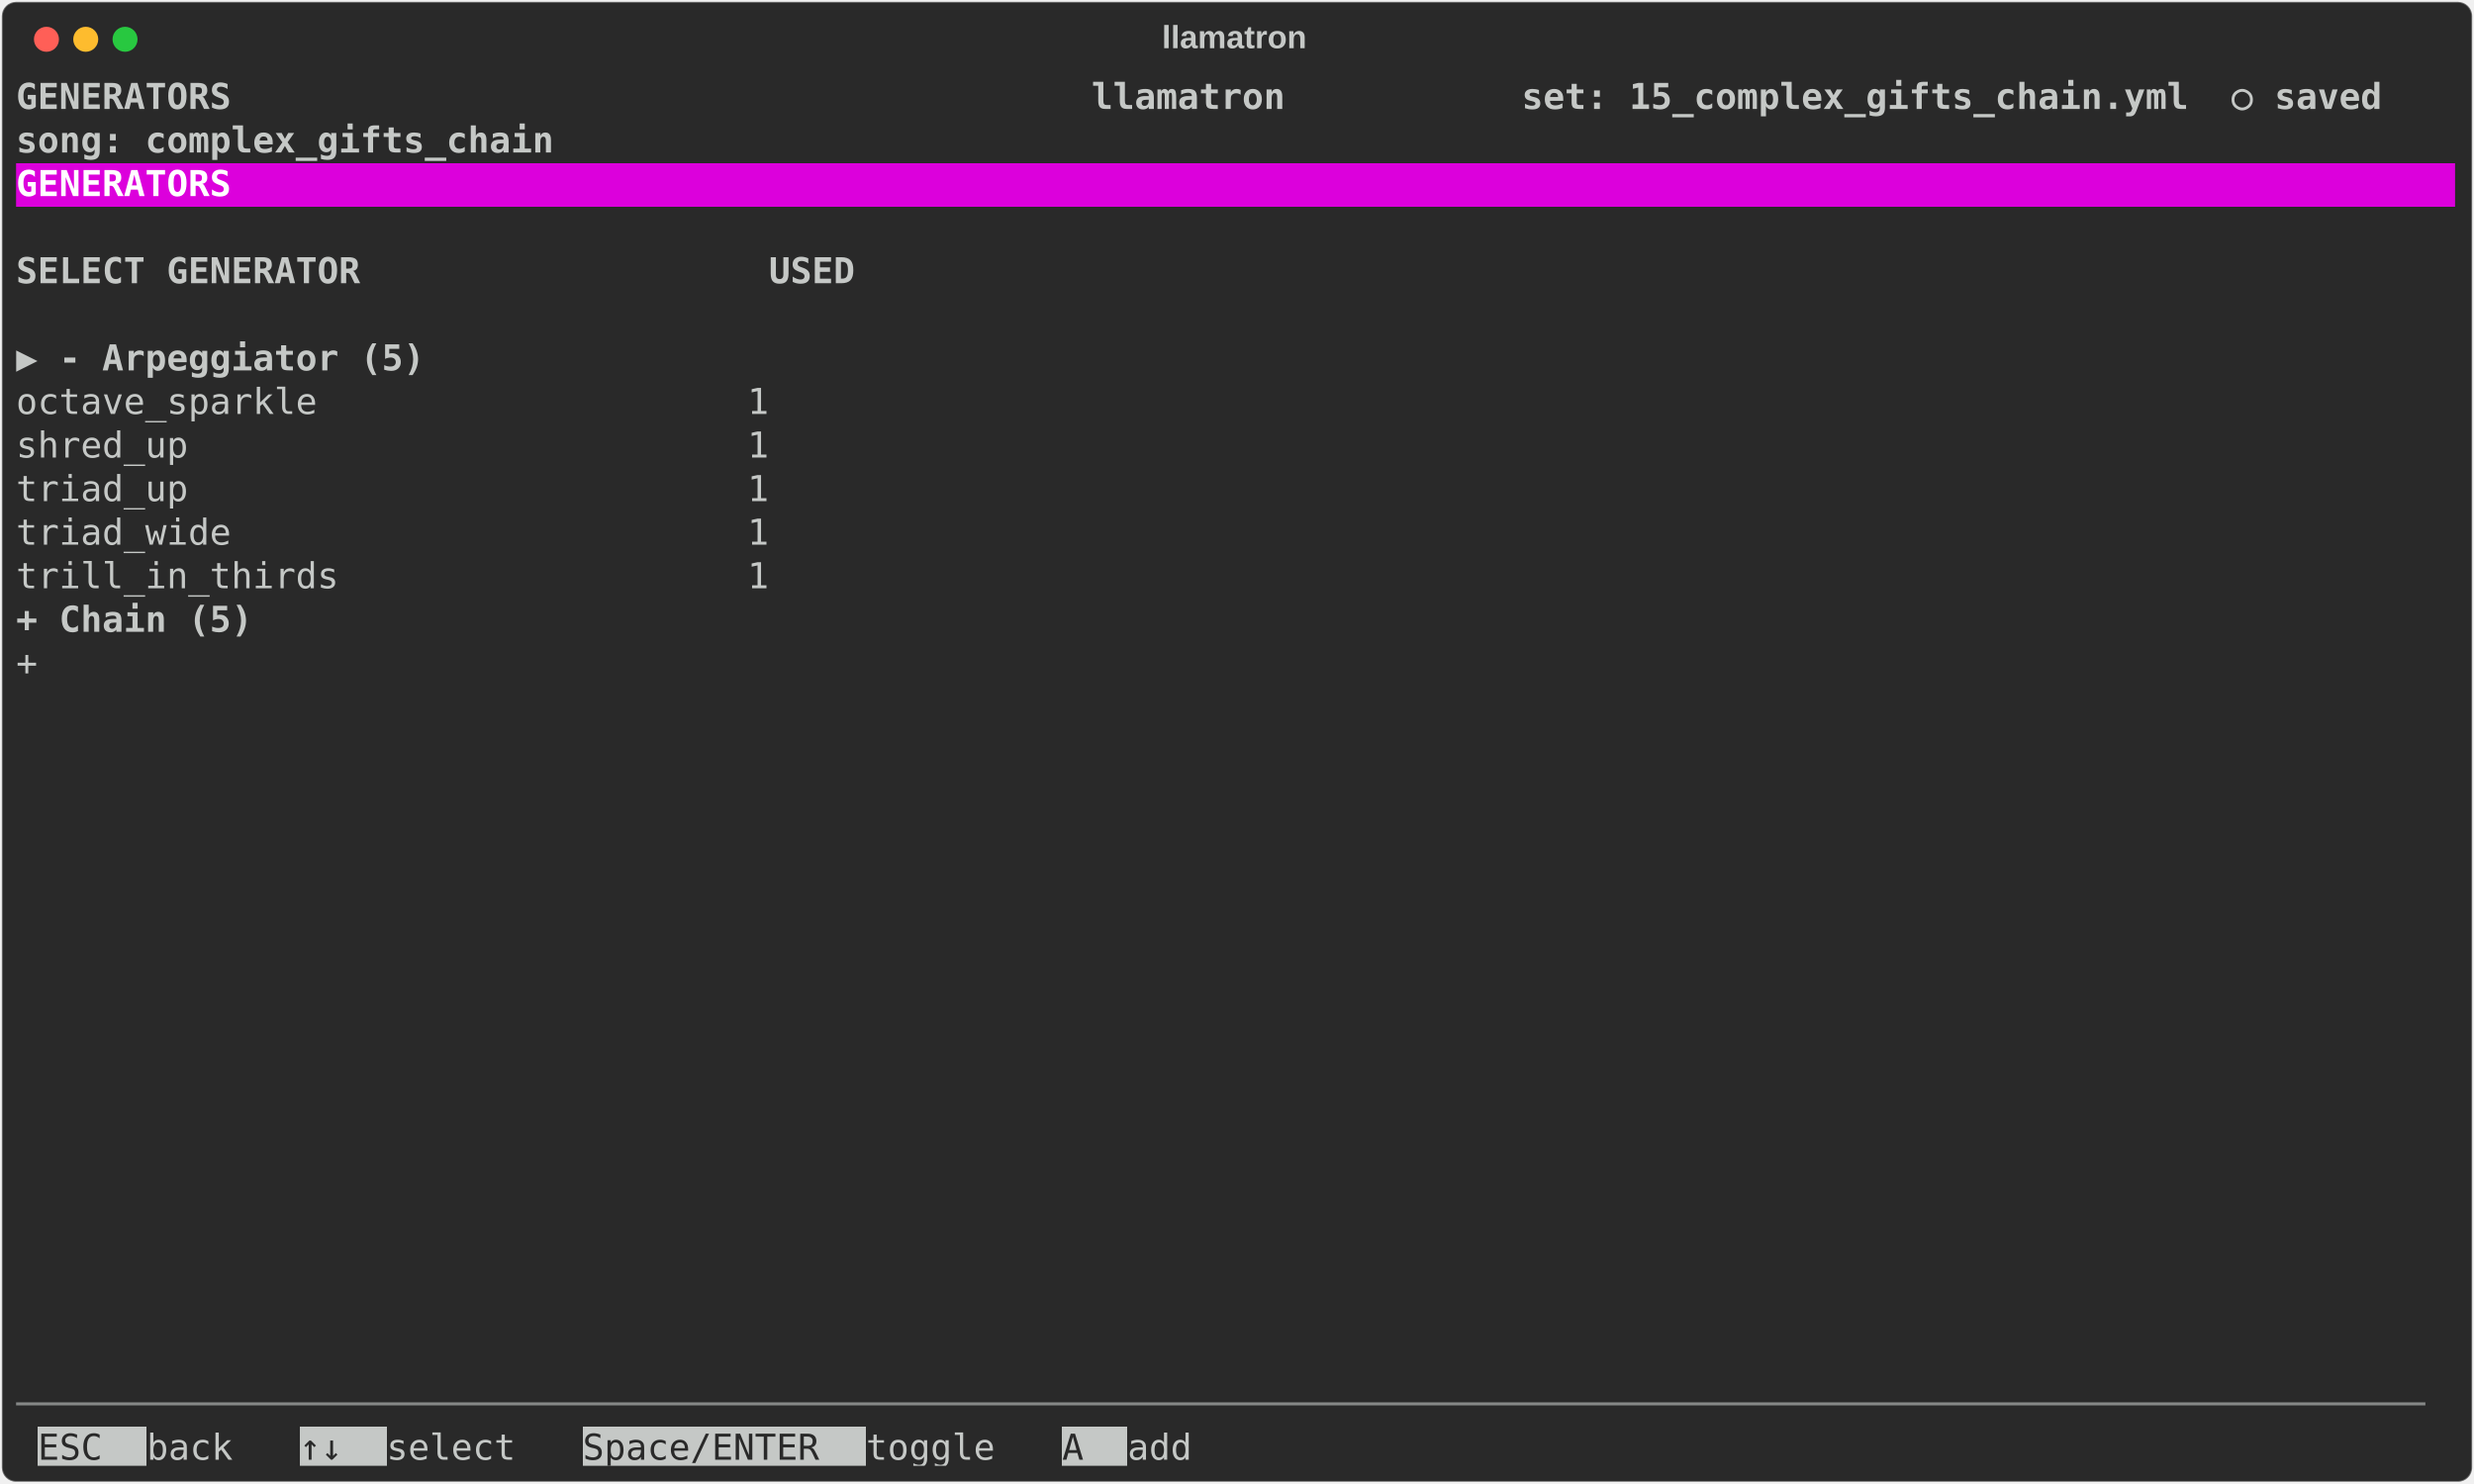
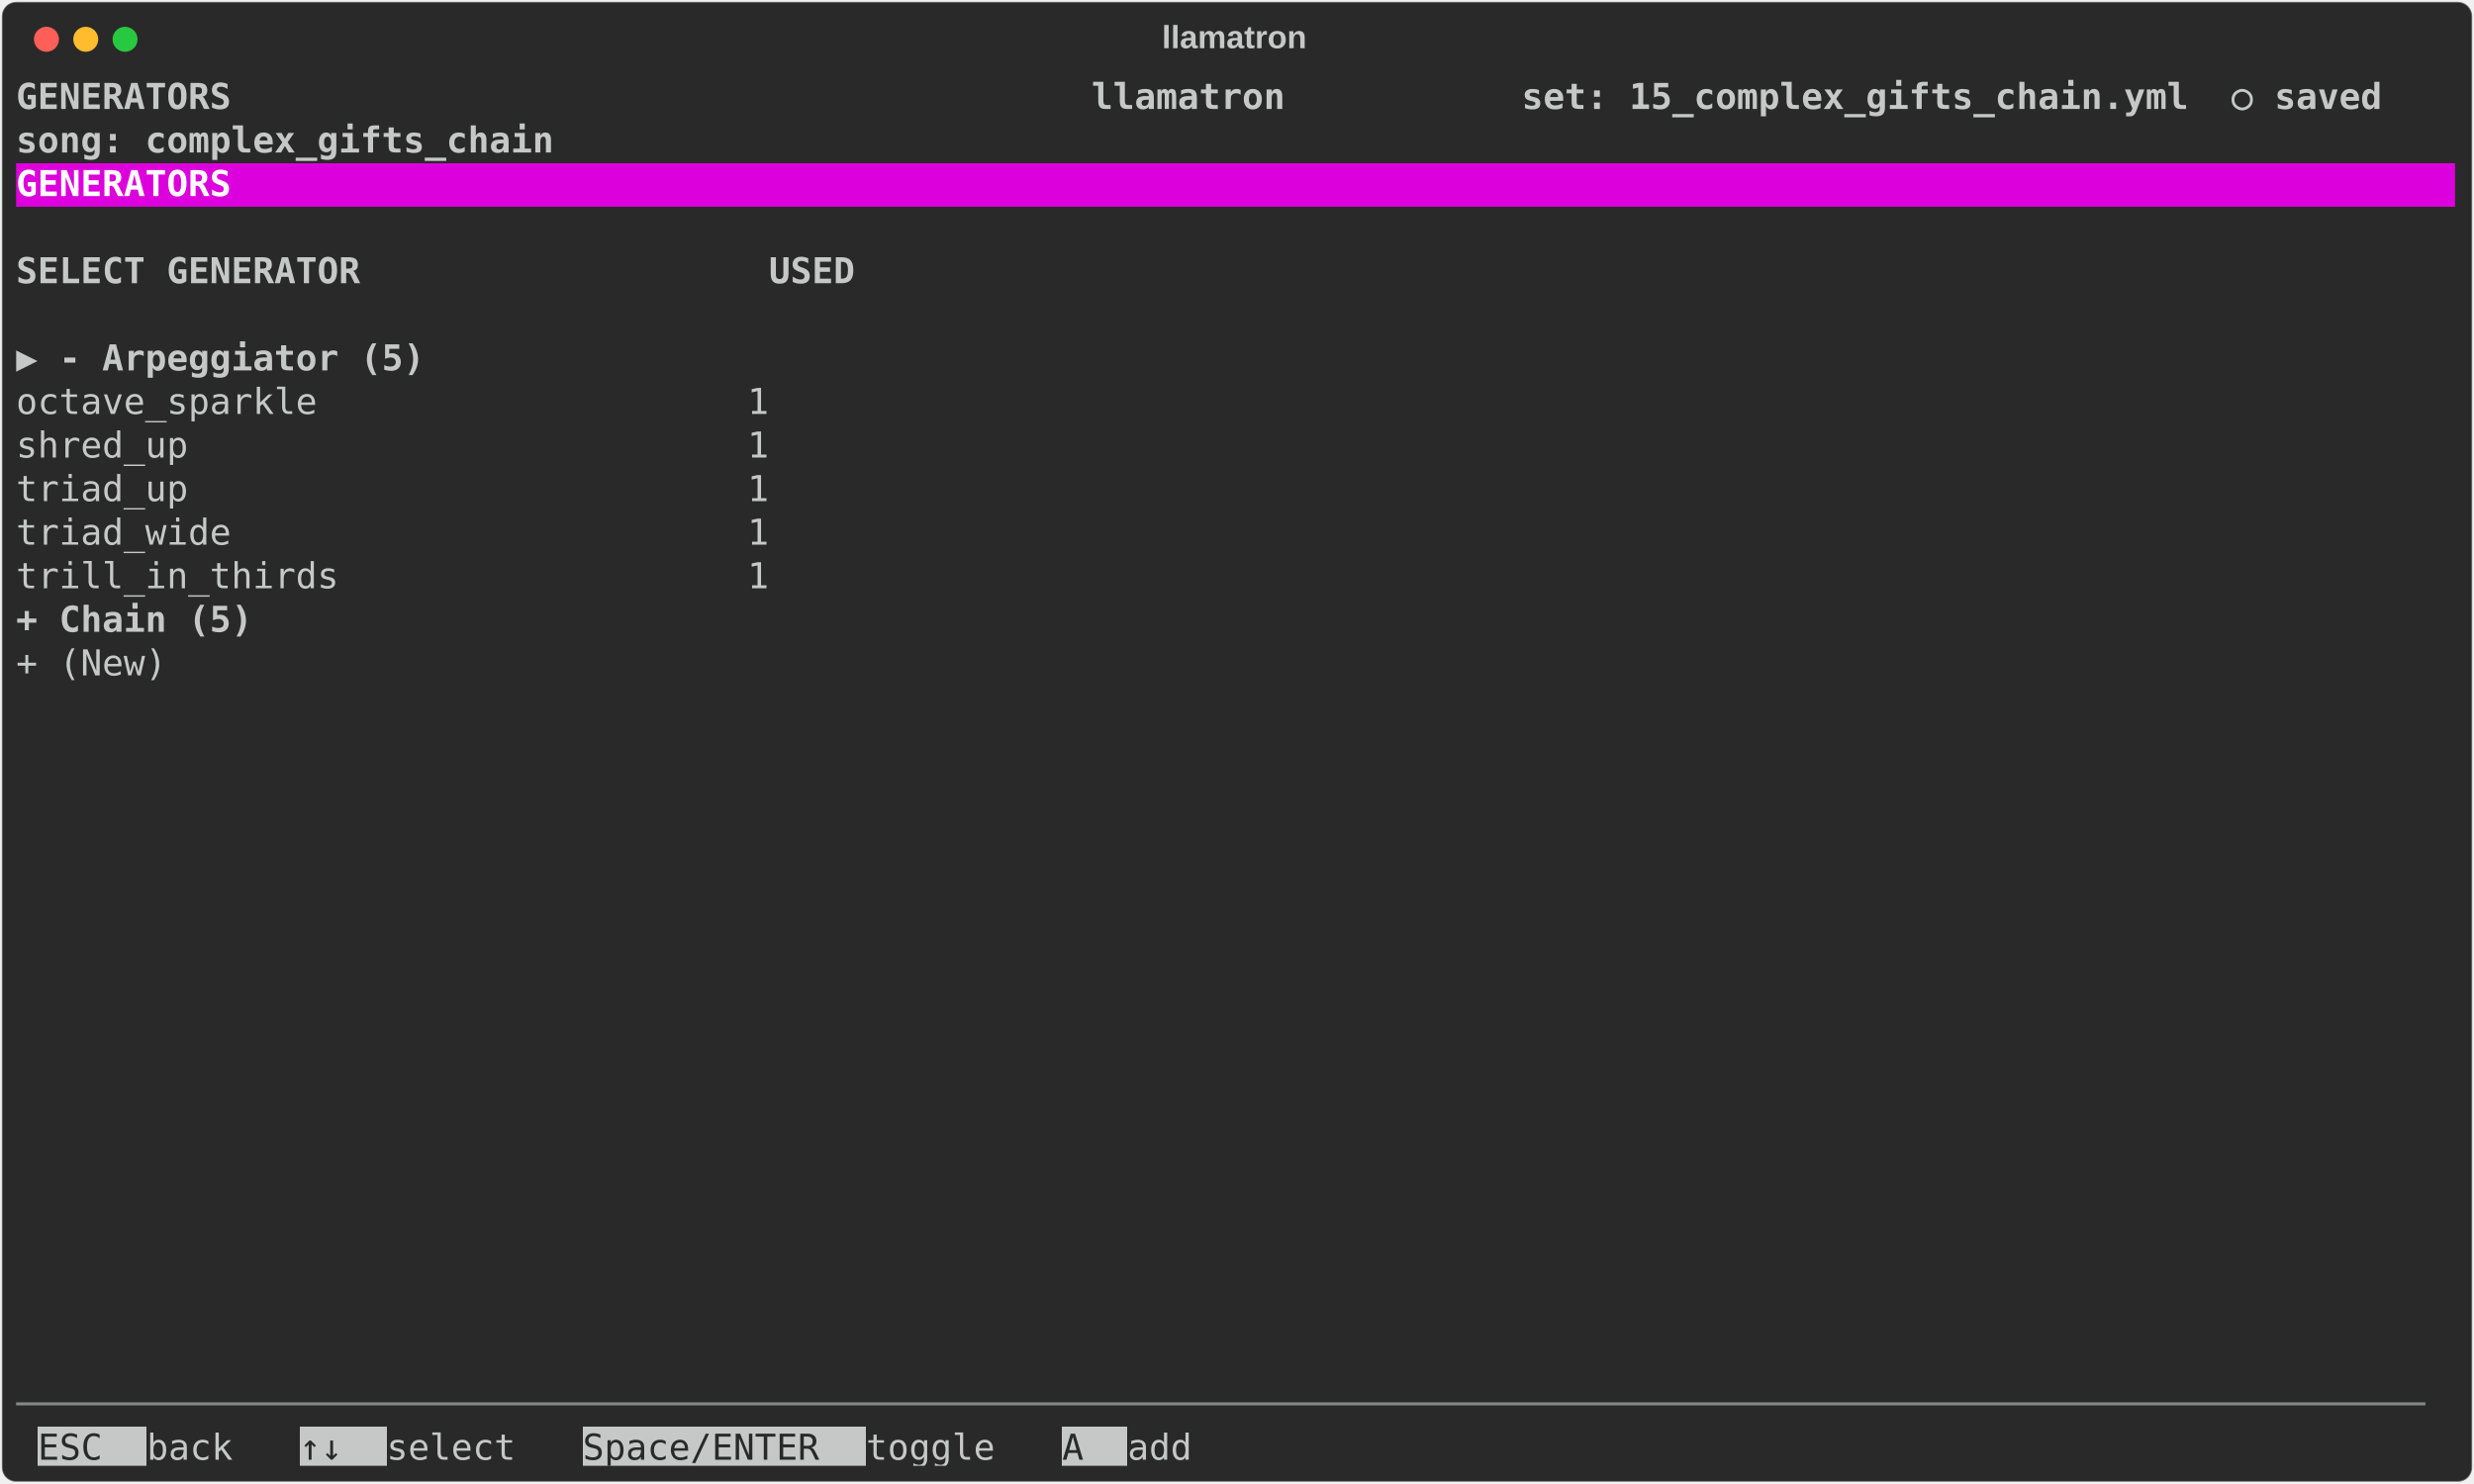
<svg xmlns="http://www.w3.org/2000/svg" class="rich-terminal" viewBox="0 0 1385 830.8">
  <style>

    @font-face {
        font-family: "Fira Code";
        src: local("FiraCode-Regular"),
                url("https://cdnjs.cloudflare.com/ajax/libs/firacode/6.2.0/woff2/FiraCode-Regular.woff2") format("woff2"),
                url("https://cdnjs.cloudflare.com/ajax/libs/firacode/6.2.0/woff/FiraCode-Regular.woff") format("woff");
        font-style: normal;
        font-weight: 400;
    }
    @font-face {
        font-family: "Fira Code";
        src: local("FiraCode-Bold"),
                url("https://cdnjs.cloudflare.com/ajax/libs/firacode/6.2.0/woff2/FiraCode-Bold.woff2") format("woff2"),
                url("https://cdnjs.cloudflare.com/ajax/libs/firacode/6.2.0/woff/FiraCode-Bold.woff") format("woff");
        font-style: bold;
        font-weight: 700;
    }

    .terminal-generators-matrix {
        font-family: Fira Code, monospace;
        font-size: 20px;
        line-height: 24.4px;
        font-variant-east-asian: full-width;
    }

    .terminal-generators-title {
        font-size: 18px;
        font-weight: bold;
        font-family: arial;
    }

    .terminal-generators-r1 { fill: #c5c8c6;font-weight: bold }
.terminal-generators-r2 { fill: #c5c8c6 }
.terminal-generators-r3 { fill: #ffffff;font-weight: bold }
.terminal-generators-r4 { fill: #868887 }
.terminal-generators-r5 { fill: #292929 }
    </style>
  <defs>
    <clipPath id="terminal-generators-clip-terminal">
      <rect x="0" y="0" width="1365.4" height="779.8" />
    </clipPath>
    <clipPath id="terminal-generators-line-0">
      <rect x="0" y="1.5" width="1366.4" height="24.65" />
    </clipPath>
    <clipPath id="terminal-generators-line-1">
      <rect x="0" y="25.9" width="1366.4" height="24.65" />
    </clipPath>
    <clipPath id="terminal-generators-line-2">
      <rect x="0" y="50.3" width="1366.4" height="24.65" />
    </clipPath>
    <clipPath id="terminal-generators-line-3">
      <rect x="0" y="74.7" width="1366.4" height="24.65" />
    </clipPath>
    <clipPath id="terminal-generators-line-4">
      <rect x="0" y="99.1" width="1366.4" height="24.65" />
    </clipPath>
    <clipPath id="terminal-generators-line-5">
      <rect x="0" y="123.5" width="1366.4" height="24.65" />
    </clipPath>
    <clipPath id="terminal-generators-line-6">
      <rect x="0" y="147.9" width="1366.4" height="24.65" />
    </clipPath>
    <clipPath id="terminal-generators-line-7">
      <rect x="0" y="172.3" width="1366.4" height="24.65" />
    </clipPath>
    <clipPath id="terminal-generators-line-8">
      <rect x="0" y="196.7" width="1366.4" height="24.65" />
    </clipPath>
    <clipPath id="terminal-generators-line-9">
      <rect x="0" y="221.1" width="1366.4" height="24.65" />
    </clipPath>
    <clipPath id="terminal-generators-line-10">
      <rect x="0" y="245.5" width="1366.4" height="24.65" />
    </clipPath>
    <clipPath id="terminal-generators-line-11">
      <rect x="0" y="269.9" width="1366.4" height="24.65" />
    </clipPath>
    <clipPath id="terminal-generators-line-12">
      <rect x="0" y="294.3" width="1366.4" height="24.65" />
    </clipPath>
    <clipPath id="terminal-generators-line-13">
      <rect x="0" y="318.7" width="1366.4" height="24.65" />
    </clipPath>
    <clipPath id="terminal-generators-line-14">
      <rect x="0" y="343.1" width="1366.4" height="24.65" />
    </clipPath>
    <clipPath id="terminal-generators-line-15">
      <rect x="0" y="367.5" width="1366.4" height="24.65" />
    </clipPath>
    <clipPath id="terminal-generators-line-16">
      <rect x="0" y="391.9" width="1366.4" height="24.65" />
    </clipPath>
    <clipPath id="terminal-generators-line-17">
      <rect x="0" y="416.3" width="1366.4" height="24.65" />
    </clipPath>
    <clipPath id="terminal-generators-line-18">
      <rect x="0" y="440.7" width="1366.4" height="24.65" />
    </clipPath>
    <clipPath id="terminal-generators-line-19">
      <rect x="0" y="465.1" width="1366.4" height="24.65" />
    </clipPath>
    <clipPath id="terminal-generators-line-20">
      <rect x="0" y="489.5" width="1366.4" height="24.65" />
    </clipPath>
    <clipPath id="terminal-generators-line-21">
      <rect x="0" y="513.9" width="1366.4" height="24.65" />
    </clipPath>
    <clipPath id="terminal-generators-line-22">
      <rect x="0" y="538.3" width="1366.4" height="24.65" />
    </clipPath>
    <clipPath id="terminal-generators-line-23">
      <rect x="0" y="562.7" width="1366.4" height="24.65" />
    </clipPath>
    <clipPath id="terminal-generators-line-24">
      <rect x="0" y="587.1" width="1366.4" height="24.65" />
    </clipPath>
    <clipPath id="terminal-generators-line-25">
      <rect x="0" y="611.5" width="1366.4" height="24.65" />
    </clipPath>
    <clipPath id="terminal-generators-line-26">
      <rect x="0" y="635.9" width="1366.4" height="24.65" />
    </clipPath>
    <clipPath id="terminal-generators-line-27">
      <rect x="0" y="660.3" width="1366.4" height="24.65" />
    </clipPath>
    <clipPath id="terminal-generators-line-28">
      <rect x="0" y="684.7" width="1366.4" height="24.65" />
    </clipPath>
    <clipPath id="terminal-generators-line-29">
      <rect x="0" y="709.1" width="1366.4" height="24.65" />
    </clipPath>
    <clipPath id="terminal-generators-line-30">
      <rect x="0" y="733.5" width="1366.4" height="24.65" />
    </clipPath>
  </defs>
  <rect fill="#292929" stroke="rgba(255,255,255,0.35)" stroke-width="1" x="1" y="1" width="1383" height="828.8" rx="8" />
  <text class="terminal-generators-title" fill="#c5c8c6" text-anchor="middle" x="691" y="27">llamatron</text>
  <g transform="translate(26,22)">
    <circle cx="0" cy="0" r="7" fill="#ff5f57" />
    <circle cx="22" cy="0" r="7" fill="#febc2e" />
    <circle cx="44" cy="0" r="7" fill="#28c840" />
  </g>
  <g transform="translate(9, 41)" clip-path="url(#terminal-generators-clip-terminal)">
    <rect fill="#dc00dc" x="0" y="50.3" width="1366.4" height="24.65" shape-rendering="crispEdges" />
    <rect fill="#c5c8c6" x="12.2" y="757.9" width="61" height="24.65" shape-rendering="crispEdges" />
    <rect fill="#c5c8c6" x="158.6" y="757.9" width="48.8" height="24.65" shape-rendering="crispEdges" />
    <rect fill="#c5c8c6" x="317.2" y="757.9" width="158.6" height="24.65" shape-rendering="crispEdges" />
    <rect fill="#c5c8c6" x="585.6" y="757.9" width="36.6" height="24.65" shape-rendering="crispEdges" />
    <g class="terminal-generators-matrix">
      <text class="terminal-generators-r1" x="0" y="20" textLength="1366.4" clip-path="url(#terminal-generators-line-0)"> GENERATORS                                        llamatron           set: 15_complex_gifts_chain.yml  ○ saved </text>
      <text class="terminal-generators-r2" x="1366.4" y="20" textLength="12.2" clip-path="url(#terminal-generators-line-0)">
</text>
      <text class="terminal-generators-r1" x="0" y="44.4" textLength="1366.4" clip-path="url(#terminal-generators-line-1)">                                                                       song: complex_gifts_chain                </text>
      <text class="terminal-generators-r2" x="1366.4" y="44.4" textLength="12.2" clip-path="url(#terminal-generators-line-1)">
</text>
      <text class="terminal-generators-r3" x="0" y="68.8" textLength="1366.4" clip-path="url(#terminal-generators-line-2)"> GENERATORS                                                                                                     </text>
      <text class="terminal-generators-r2" x="1366.4" y="68.8" textLength="12.2" clip-path="url(#terminal-generators-line-2)">
</text>
      <text class="terminal-generators-r2" x="1366.4" y="93.2" textLength="12.2" clip-path="url(#terminal-generators-line-3)">
</text>
      <text class="terminal-generators-r1" x="0" y="117.6" textLength="512.4" clip-path="url(#terminal-generators-line-4)">  SELECT GENERATOR                   USED </text>
      <text class="terminal-generators-r2" x="1366.4" y="117.6" textLength="12.2" clip-path="url(#terminal-generators-line-4)">
</text>
      <text class="terminal-generators-r2" x="1366.4" y="142" textLength="12.2" clip-path="url(#terminal-generators-line-5)">
</text>
      <text class="terminal-generators-r1" x="0" y="166.4" textLength="512.4" clip-path="url(#terminal-generators-line-6)">▶ - Arpeggiator (5)                       </text>
      <text class="terminal-generators-r2" x="1366.4" y="166.4" textLength="12.2" clip-path="url(#terminal-generators-line-6)">
</text>
      <text class="terminal-generators-r2" x="0" y="190.8" textLength="512.4" clip-path="url(#terminal-generators-line-7)">      octave_sparkle                    1 </text>
      <text class="terminal-generators-r2" x="1366.4" y="190.8" textLength="12.2" clip-path="url(#terminal-generators-line-7)">
</text>
      <text class="terminal-generators-r2" x="0" y="215.2" textLength="512.4" clip-path="url(#terminal-generators-line-8)">      shred_up                          1 </text>
      <text class="terminal-generators-r2" x="1366.4" y="215.2" textLength="12.2" clip-path="url(#terminal-generators-line-8)">
</text>
      <text class="terminal-generators-r2" x="0" y="239.6" textLength="512.4" clip-path="url(#terminal-generators-line-9)">      triad_up                          1 </text>
      <text class="terminal-generators-r2" x="1366.4" y="239.6" textLength="12.2" clip-path="url(#terminal-generators-line-9)">
</text>
      <text class="terminal-generators-r2" x="0" y="264" textLength="512.4" clip-path="url(#terminal-generators-line-10)">      triad_wide                        1 </text>
      <text class="terminal-generators-r2" x="1366.4" y="264" textLength="12.2" clip-path="url(#terminal-generators-line-10)">
</text>
      <text class="terminal-generators-r2" x="0" y="288.4" textLength="512.4" clip-path="url(#terminal-generators-line-11)">      trill_in_thirds                   1 </text>
      <text class="terminal-generators-r2" x="1366.4" y="288.4" textLength="12.2" clip-path="url(#terminal-generators-line-11)">
</text>
      <text class="terminal-generators-r1" x="0" y="312.8" textLength="512.4" clip-path="url(#terminal-generators-line-12)">  + Chain (5)                             </text>
      <text class="terminal-generators-r2" x="1366.4" y="312.8" textLength="12.2" clip-path="url(#terminal-generators-line-12)">
</text>
-       <text class="terminal-generators-r2" x="0" y="337.2" textLength="512.4" clip-path="url(#terminal-generators-line-13)">  +                                       </text>
+       <text class="terminal-generators-r2" x="0" y="337.2" textLength="512.4" clip-path="url(#terminal-generators-line-13)">  + (New)                                 </text>
      <text class="terminal-generators-r2" x="1366.4" y="337.2" textLength="12.2" clip-path="url(#terminal-generators-line-13)">
</text>
      <text class="terminal-generators-r2" x="1366.4" y="361.6" textLength="12.2" clip-path="url(#terminal-generators-line-14)">
</text>
      <text class="terminal-generators-r2" x="1366.4" y="386" textLength="12.2" clip-path="url(#terminal-generators-line-15)">
</text>
      <text class="terminal-generators-r2" x="1366.4" y="410.4" textLength="12.2" clip-path="url(#terminal-generators-line-16)">
</text>
      <text class="terminal-generators-r2" x="1366.4" y="434.8" textLength="12.2" clip-path="url(#terminal-generators-line-17)">
</text>
      <text class="terminal-generators-r2" x="1366.4" y="459.2" textLength="12.2" clip-path="url(#terminal-generators-line-18)">
</text>
      <text class="terminal-generators-r2" x="1366.4" y="483.6" textLength="12.2" clip-path="url(#terminal-generators-line-19)">
</text>
      <text class="terminal-generators-r2" x="1366.4" y="508" textLength="12.2" clip-path="url(#terminal-generators-line-20)">
</text>
      <text class="terminal-generators-r2" x="1366.4" y="532.4" textLength="12.2" clip-path="url(#terminal-generators-line-21)">
</text>
      <text class="terminal-generators-r2" x="1366.4" y="556.8" textLength="12.2" clip-path="url(#terminal-generators-line-22)">
</text>
      <text class="terminal-generators-r2" x="1366.4" y="581.2" textLength="12.2" clip-path="url(#terminal-generators-line-23)">
</text>
      <text class="terminal-generators-r2" x="1366.4" y="605.6" textLength="12.2" clip-path="url(#terminal-generators-line-24)">
</text>
      <text class="terminal-generators-r2" x="1366.4" y="630" textLength="12.2" clip-path="url(#terminal-generators-line-25)">
</text>
      <text class="terminal-generators-r2" x="1366.4" y="654.4" textLength="12.2" clip-path="url(#terminal-generators-line-26)">
</text>
      <text class="terminal-generators-r2" x="1366.4" y="678.8" textLength="12.2" clip-path="url(#terminal-generators-line-27)">
</text>
      <text class="terminal-generators-r2" x="1366.4" y="703.2" textLength="12.2" clip-path="url(#terminal-generators-line-28)">
</text>
      <text class="terminal-generators-r2" x="1366.4" y="727.6" textLength="12.2" clip-path="url(#terminal-generators-line-29)">
</text>
      <text class="terminal-generators-r4" x="0" y="752" textLength="1366.4" clip-path="url(#terminal-generators-line-30)">────────────────────────────────────────────────────────────────────────────────────────────────────────────────</text>
      <text class="terminal-generators-r2" x="1366.4" y="752" textLength="12.2" clip-path="url(#terminal-generators-line-30)">
</text>
      <text class="terminal-generators-r5" x="12.2" y="776.4" textLength="61" clip-path="url(#terminal-generators-line-31)"> ESC </text>
      <text class="terminal-generators-r2" x="73.2" y="776.4" textLength="85.4" clip-path="url(#terminal-generators-line-31)"> back  </text>
      <text class="terminal-generators-r5" x="158.6" y="776.4" textLength="48.8" clip-path="url(#terminal-generators-line-31)"> ↑↓ </text>
      <text class="terminal-generators-r2" x="207.4" y="776.4" textLength="109.8" clip-path="url(#terminal-generators-line-31)"> select  </text>
      <text class="terminal-generators-r5" x="317.2" y="776.4" textLength="158.6" clip-path="url(#terminal-generators-line-31)"> Space/ENTER </text>
      <text class="terminal-generators-r2" x="475.8" y="776.4" textLength="109.8" clip-path="url(#terminal-generators-line-31)"> toggle  </text>
      <text class="terminal-generators-r5" x="585.6" y="776.4" textLength="36.6" clip-path="url(#terminal-generators-line-31)"> A </text>
      <text class="terminal-generators-r2" x="622.2" y="776.4" textLength="73.2" clip-path="url(#terminal-generators-line-31)"> add  </text>
    </g>
  </g>
</svg>
